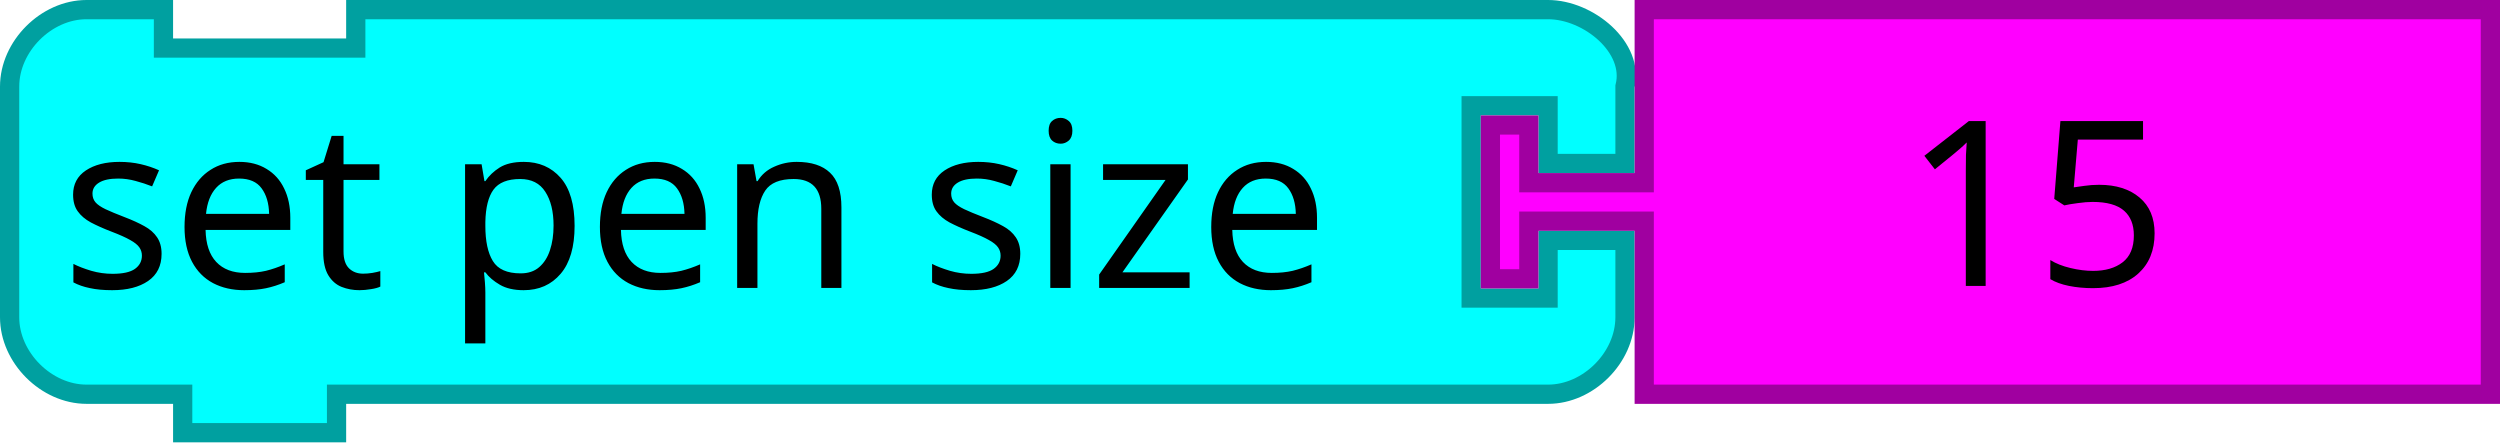
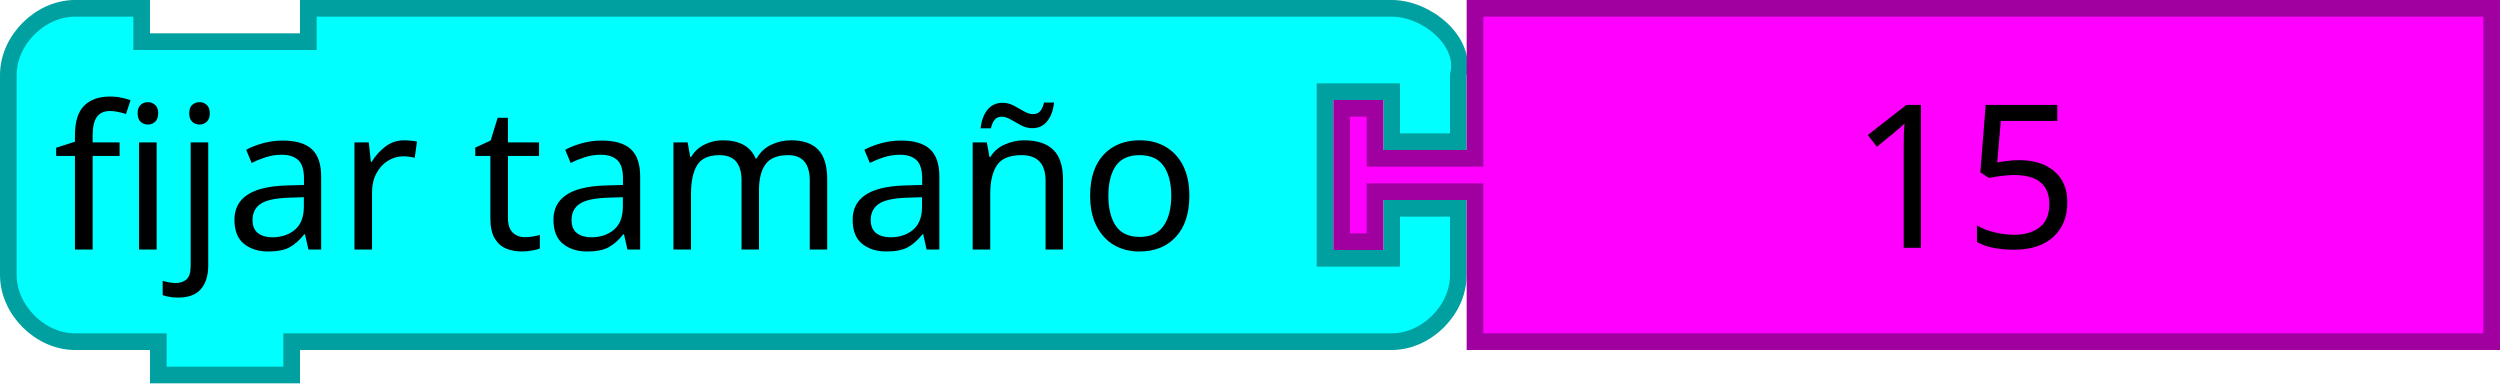
- <svg xmlns="http://www.w3.org/2000/svg" version="1.1" width="260" height="46" id="svg2">
+ <svg xmlns="http://www.w3.org/2000/svg" version="1.1" width="300" height="46" id="svg2">
  <defs id="defs10" />
-   <g transform="scale(2,2)" id="g4" style="fill:#00ffff;fill-opacity:1;stroke:#00a0a0;stroke-opacity:1">
-     <path d="m 0.5,8.5 0,-4 c 0,-2.094 1.906,-4 4,-4 l 4,0 0,2 10,0 0,-2 58,0 4,0 c 2.094,0 4.508,1.968 4,4 l 0,4 -4,0 0,-3 -4,0 0,10 4,0 0,-3 4,0 0,4 c 0,2.094 -1.906,4 -4,4 l -4,0 -58,0 -1,0 0,2 -8,0 0,-2 -1,0 -4,0 c -2.094,0 -4,-1.906 -4,-4 l 0,-4 z" id="path6" style="fill:#00ffff;fill-opacity:1;stroke:#00a0a0;stroke-width:1;stroke-linecap:round;stroke-opacity:1" />
+   <g transform="matrix(2,0,0,2,6,0)" id="g4" style="fill:#00ffff;fill-opacity:1;stroke:#00a0a0;stroke-opacity:1">
+     <path d="m -2.5,8.5 0,-4 c 0,-2.094 1.906,-4 4,-4 l 4,0 0,2 10,0 0,-2 61,0 4,0 c 2.094,0 4.508,1.968 4,4 l 0,4 -4,0 0,-3 -4,0 0,10 4,0 0,-3 4,0 0,4 c 0,2.094 -1.906,4 -4,4 l -4,0 -61,0 -1,0 0,2 -8,0 0,-2 -1,0 -4,0 c -2.094,0 -4,-1.906 -4,-4 l 0,-4 z" id="path6" style="fill:#00ffff;fill-opacity:1;stroke:#00a0a0;stroke-width:1;stroke-linecap:round;stroke-opacity:1" />
  </g>
-   <g transform="matrix(2,0,0,2,154,0)" id="g3065" style="fill:#ffff00;fill-opacity:1;stroke:#a0a000;stroke-opacity:1">
-     <path d="m 8.5,0.5 44,0 0,20 -44,0 0,-8 0,-1 -6,0 0,3 -2,0 0,-8 2,0 0,3 6,0 0,-1 z" id="path3067" style="fill:#ff00ff;fill-opacity:1;stroke:#a000a0;stroke-width:1;stroke-linecap:round;stroke-opacity:1" />
+   <g transform="matrix(2,0,0,2,160,0)" id="g3065" style="fill:#ffff00;fill-opacity:1;stroke:#a0a000;stroke-opacity:1">
+     <path d="m 8.5,0.5 61,0 0,20 -61,0 0,-8 0,-1 -6,0 0,3 -2,0 0,-8 2,0 0,3 6,0 0,-1 z" id="path3067" style="fill:#ff00ff;fill-opacity:1;stroke:#a000a0;stroke-width:1;stroke-linecap:round;stroke-opacity:1" />
  </g>
  <text x="6.383" y="29.947" id="text3077" xml:space="preserve" style="font-size:288px;font-style:normal;font-weight:normal;line-height:125%;letter-spacing:0px;word-spacing:0px;fill:#000000;fill-opacity:1;stroke:none;font-family:Sans">
-     <tspan x="6.383" y="29.947" id="tspan3079" style="font-size:24px">set pen size</tspan>
+     <tspan x="6.383" y="29.947" id="tspan3079" style="font-size:24px">fijar tamaño</tspan>
  </text>
-   <text x="197.994" y="29.736" id="text3849" xml:space="preserve" style="font-size:288px;font-style:normal;font-weight:normal;line-height:125%;letter-spacing:0px;word-spacing:0px;fill:#000000;fill-opacity:1;stroke:none;font-family:Sans">
-     <tspan x="197.994" y="29.736" id="tspan3851" style="font-size:24px">15</tspan>
+   <text x="221.994" y="29.736" id="text3849" xml:space="preserve" style="font-size:288px;font-style:normal;font-weight:normal;line-height:125%;letter-spacing:0px;word-spacing:0px;fill:#000000;fill-opacity:1;stroke:none;font-family:Sans">
+     <tspan x="221.994" y="29.736" id="tspan3851" style="font-size:24px">15</tspan>
  </text>
</svg>
